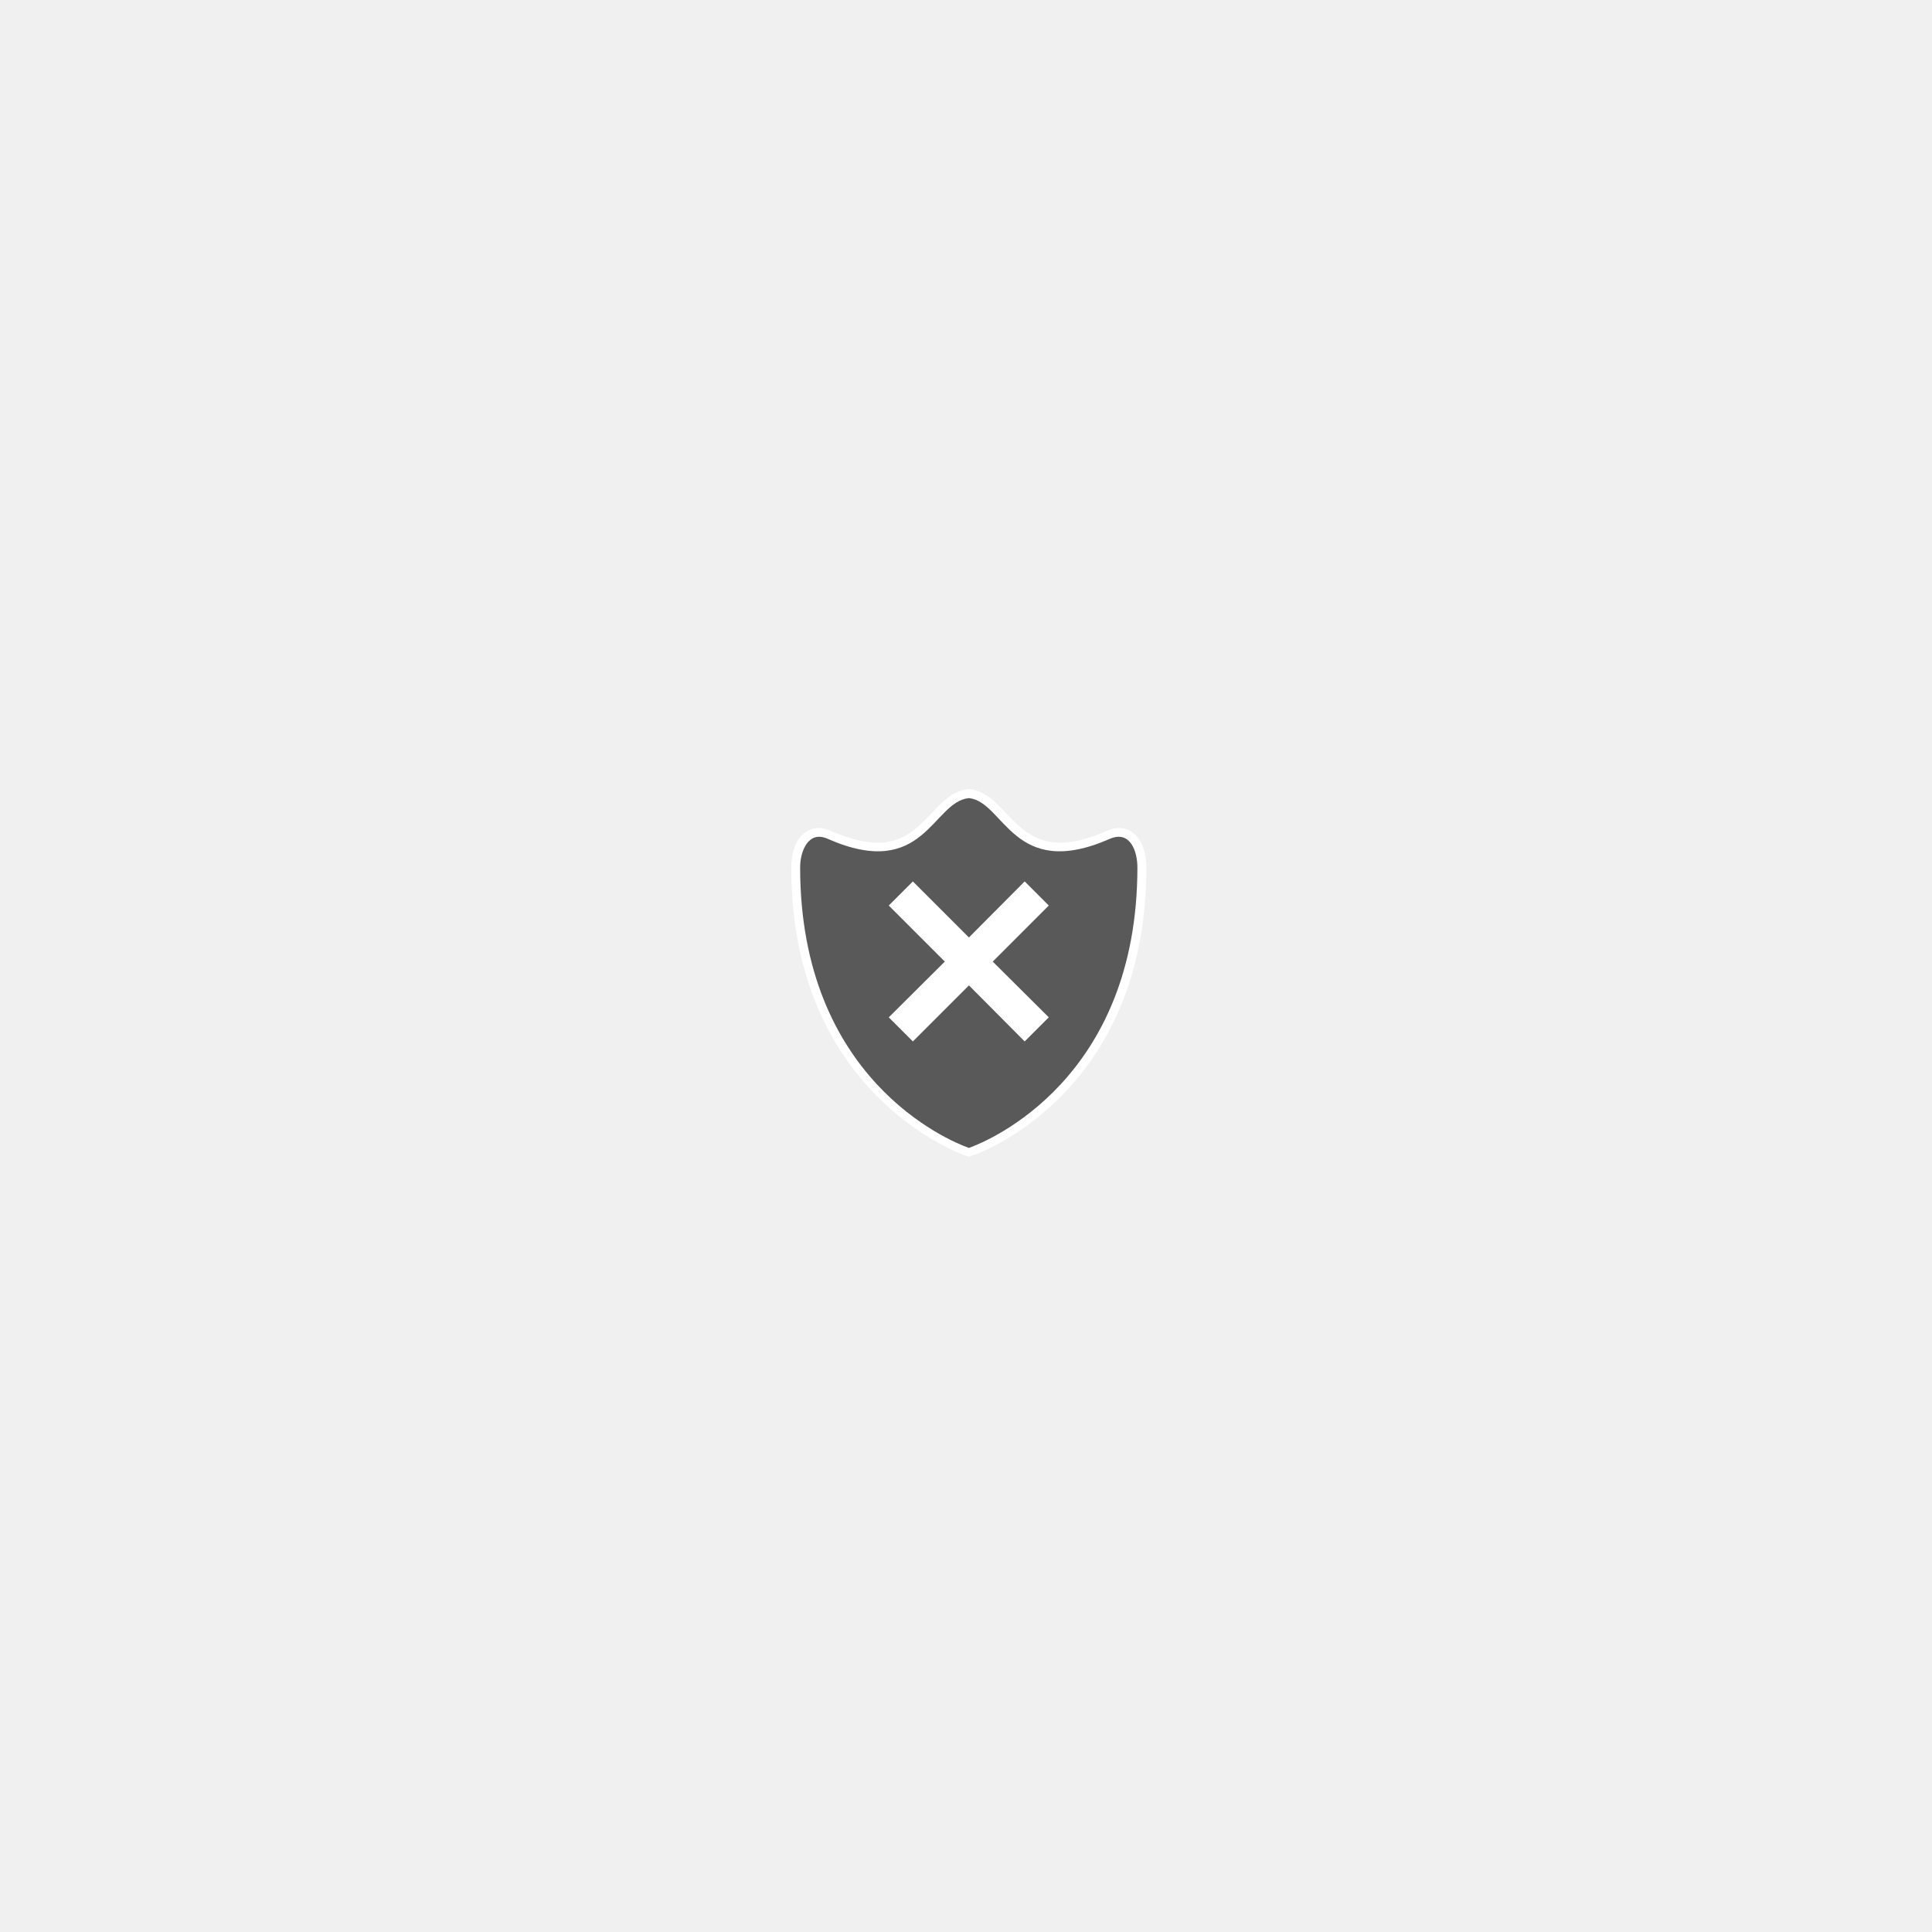
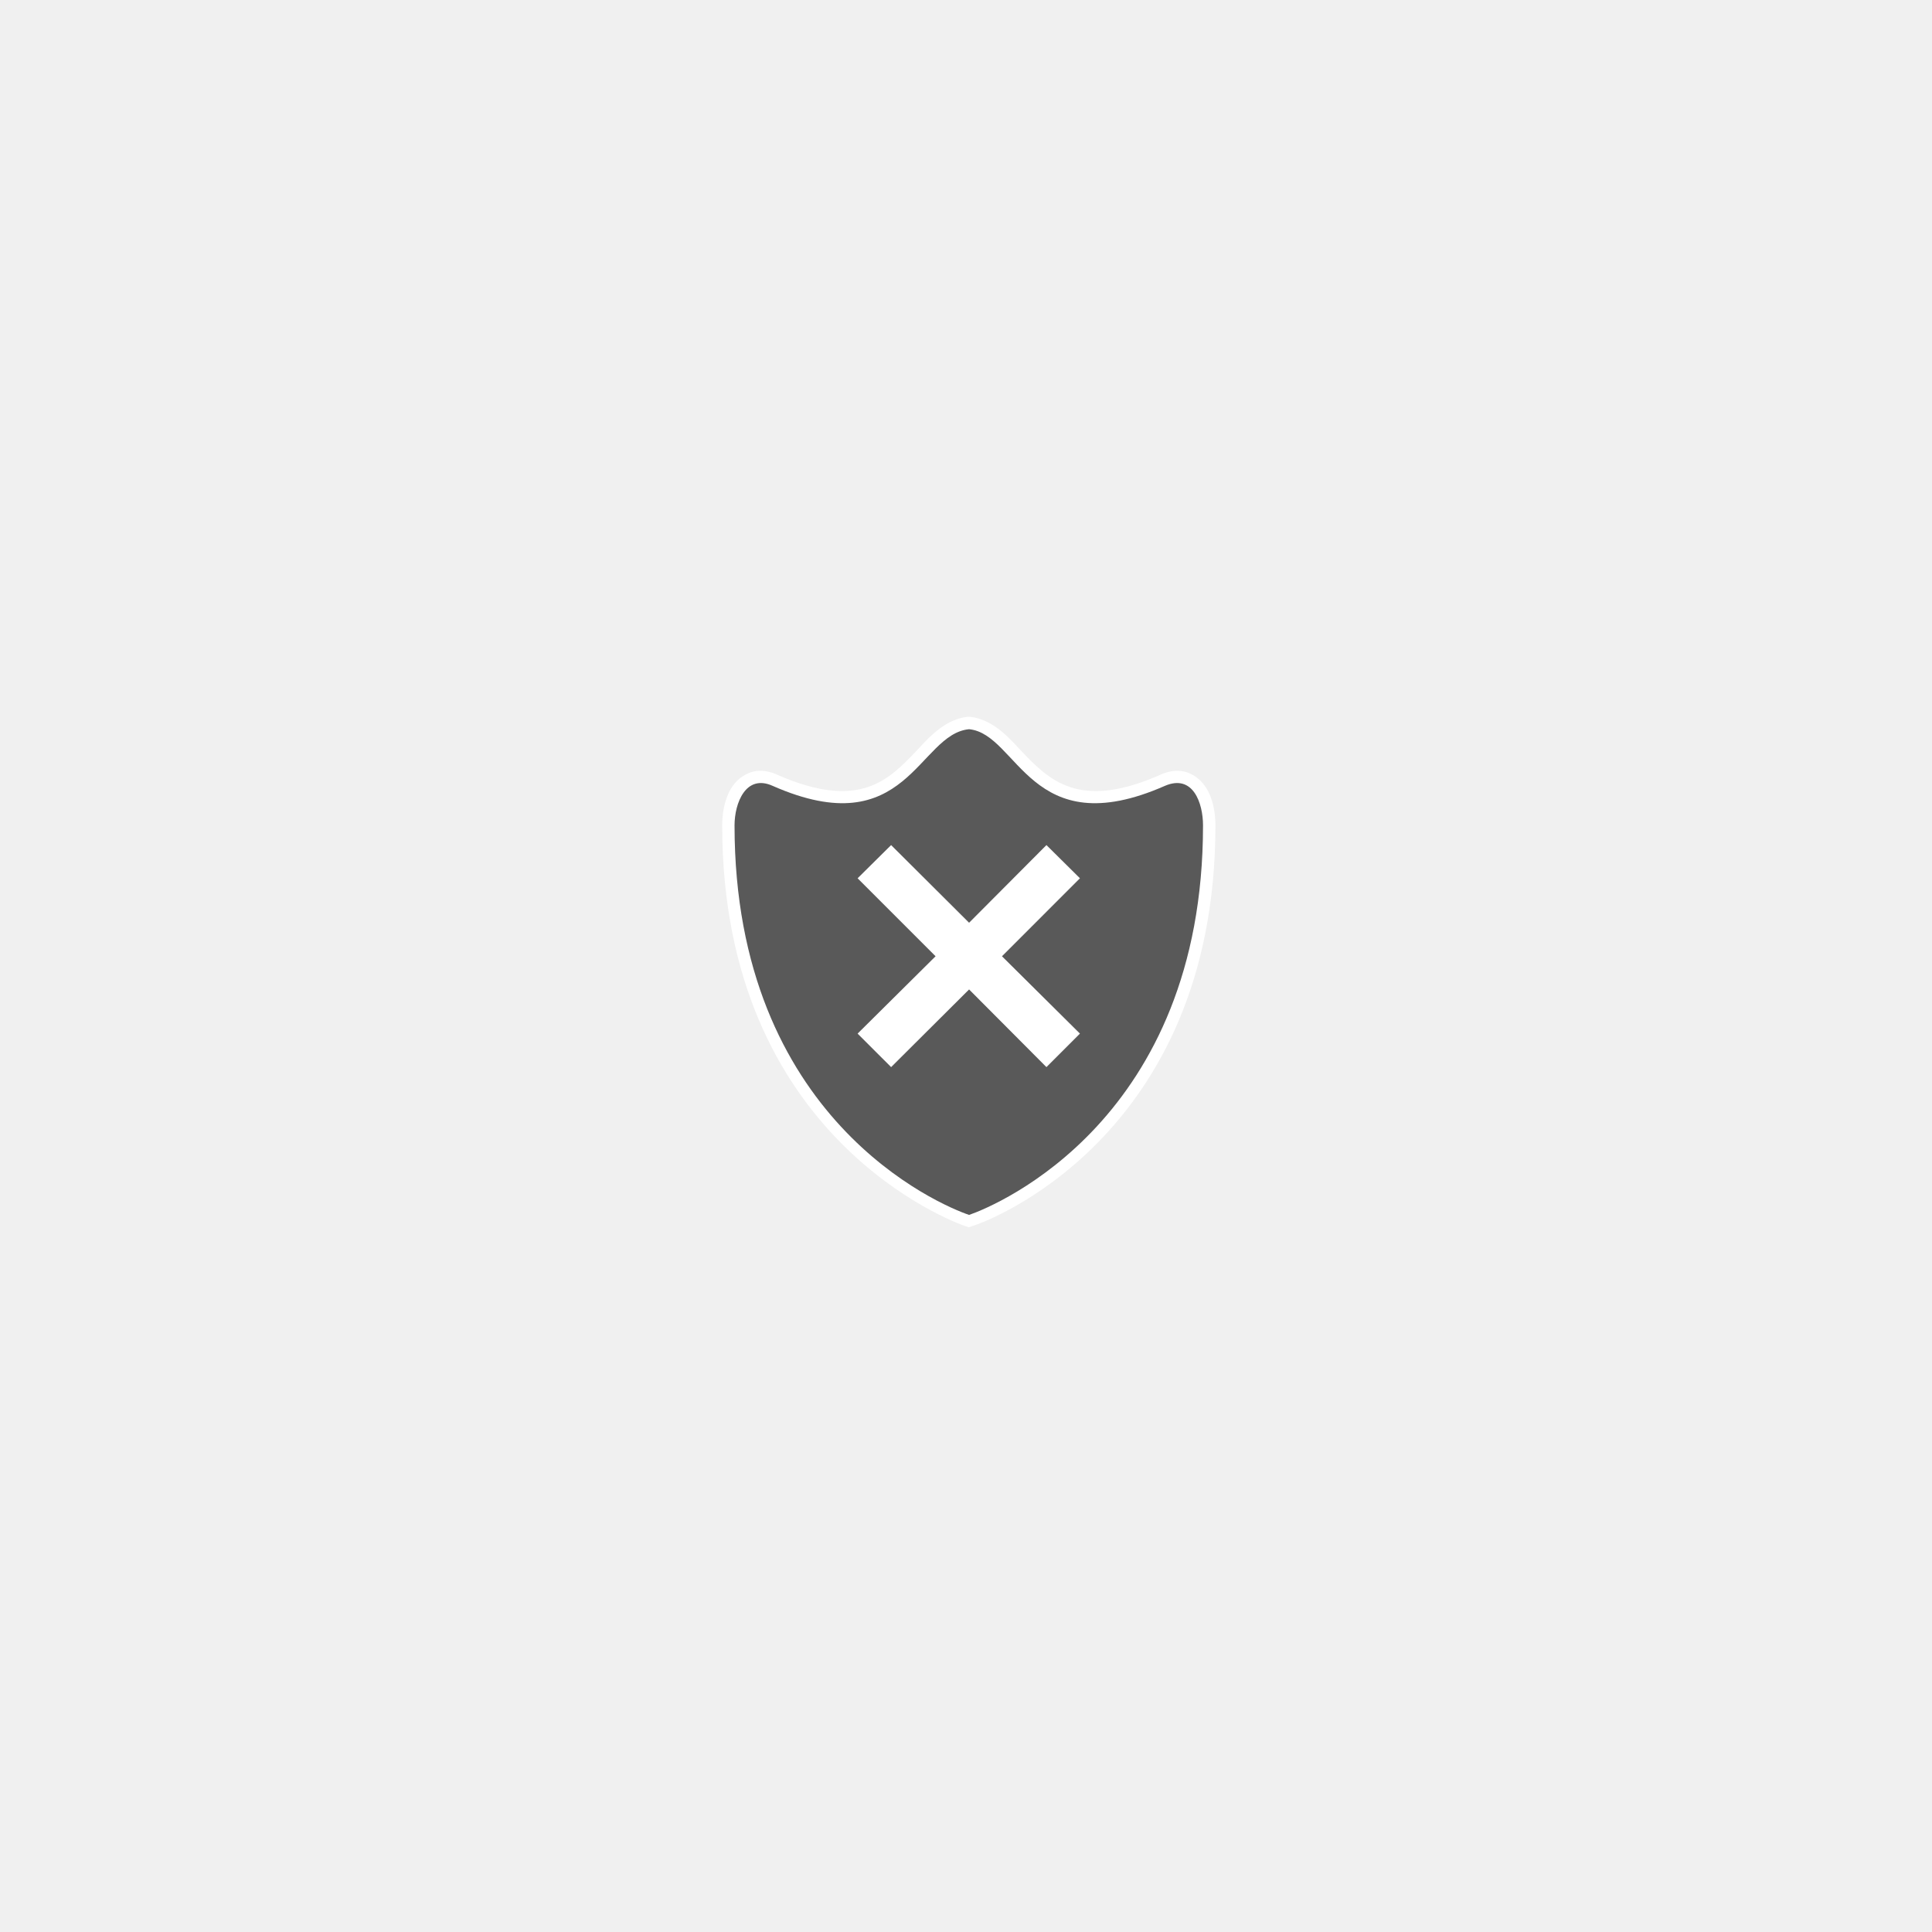
<svg xmlns="http://www.w3.org/2000/svg" xmlns:ns1="http://schemas.microsoft.com/visio/2003/SVGExtensions/" width="0.857in" height="0.857in" viewBox="0 0 61.695 61.695" xml:space="preserve" color-interpolation-filters="sRGB" class="st3">
  <ns1:documentProperties ns1:langID="3082" />
  <style type="text/css">
	
		.st1 {fill:#ffffff;stroke:none;stroke-width:1}
		.st2 {fill:#595959;stroke:none;stroke-width:1}
		.st3 {fill:none;fill-rule:evenodd;font-size:12px;overflow:visible;stroke-linecap:square;stroke-miterlimit:3}
	
	</style>
  <g ns1:mID="0" ns1:index="1" ns1:groupContext="foregroundPage">
    <ns1:pageProperties ns1:drawingScale="1" ns1:pageScale="1" ns1:drawingUnits="19" ns1:shadowOffsetX="8.99998" ns1:shadowOffsetY="-8.99998" />
-     <g id="group59-1" transform="translate(25.2675,-24.75)" ns1:mID="59" ns1:groupContext="group">
+     <g id="group59-1" transform="translate(23.0625,-22.5)" ns1:mID="59" ns1:groupContext="group">
      <g id="shape60-2" ns1:mID="60" ns1:groupContext="shape">
-         <path d="M5.67 61.69 L5.58 61.66 C5.36 61.58 0 59.65 0 52.45 C0 52.05 0.11 51.54 0.48 51.31 C0.65 51.2 0.91 51.12         1.28 51.29 C3.17 52.11 3.83 51.4 4.48 50.72 C4.82 50.35 5.16 50.01 5.64 49.95 L5.67 49.95 L5.7 49.95         C6.18 50.01 6.52 50.35 6.86 50.72 C7.51 51.4 8.19 52.11 10.06 51.29 C10.43 51.12 10.69 51.2 10.86 51.31         C11.23 51.54 11.34 52.05 11.34 52.45 C11.34 59.68 5.98 61.6 5.75 61.66 L5.67 61.69 Z" class="st1" />
+         <path d="M7.87 61.69 L7.75 61.65 C7.44 61.54 0 58.86 0 48.86 C0 48.31 0.15 47.6 0.67 47.28 C0.9 47.13 1.26 47.01         1.78 47.25 C4.4 48.39 5.32 47.4 6.22 46.46 C6.69 45.94 7.17 45.47 7.83 45.39 L7.87 45.39 L7.92 45.39         C8.58 45.47 9.06 45.94 9.53 46.46 C10.43 47.4 11.37 48.39 13.97 47.25 C14.49 47.01 14.85 47.13 15.08         47.28 C15.6 47.6 15.75 48.31 15.75 48.86 C15.75 58.9 8.31 61.57 7.99 61.65 L7.87 61.69 Z" class="st1" />
      </g>
-       <g id="shape61-4" ns1:mID="61" ns1:groupContext="shape" transform="translate(0.283465,-0.283465)">
-         <path d="M9.89 51.82 C6.8 53.18 6.52 50.63 5.39 50.52 C4.22 50.63 3.97 53.18 0.88 51.82 C0.26 51.54 0 52.22 0 52.73         C0 59.48 4.73 61.46 5.39 61.69 C6.04 61.46 10.77 59.48 10.77 52.73 C10.77 52.22 10.54 51.54 9.89 51.82         ZM7.94 57.52 L7.17 58.29 L5.39 56.5 L3.6 58.29 L2.83 57.52 L4.62 55.74 L2.83 53.95 L3.6 53.18 L5.39         54.97 L7.17 53.18 L7.94 53.95 L6.15 55.74 L7.94 57.52 Z" class="st2" />
+       <g id="shape61-4" ns1:mID="61" ns1:groupContext="shape" transform="translate(0.393701,-0.393701)">
+         <path d="M13.74 47.99 C9.44 49.88 9.06 46.33 7.49 46.18 C5.86 46.33 5.51 49.88 1.22 47.99 C0.36 47.6 0 48.54 0 49.25         C0 58.63 6.57 61.38 7.49 61.69 C8.39 61.38 14.96 58.63 14.96 49.25 C14.96 48.54 14.64 47.6 13.74 47.99         ZM11.03 55.9 L9.96 56.97 L7.49 54.49 L5 56.97 L3.93 55.9 L6.42 53.43 L3.93 50.94 L5 49.88 L7.49 52.36         L9.96 49.88 L11.03 50.94 L8.54 53.43 L11.03 55.9 Z" class="st2" />
      </g>
    </g>
  </g>
</svg>
